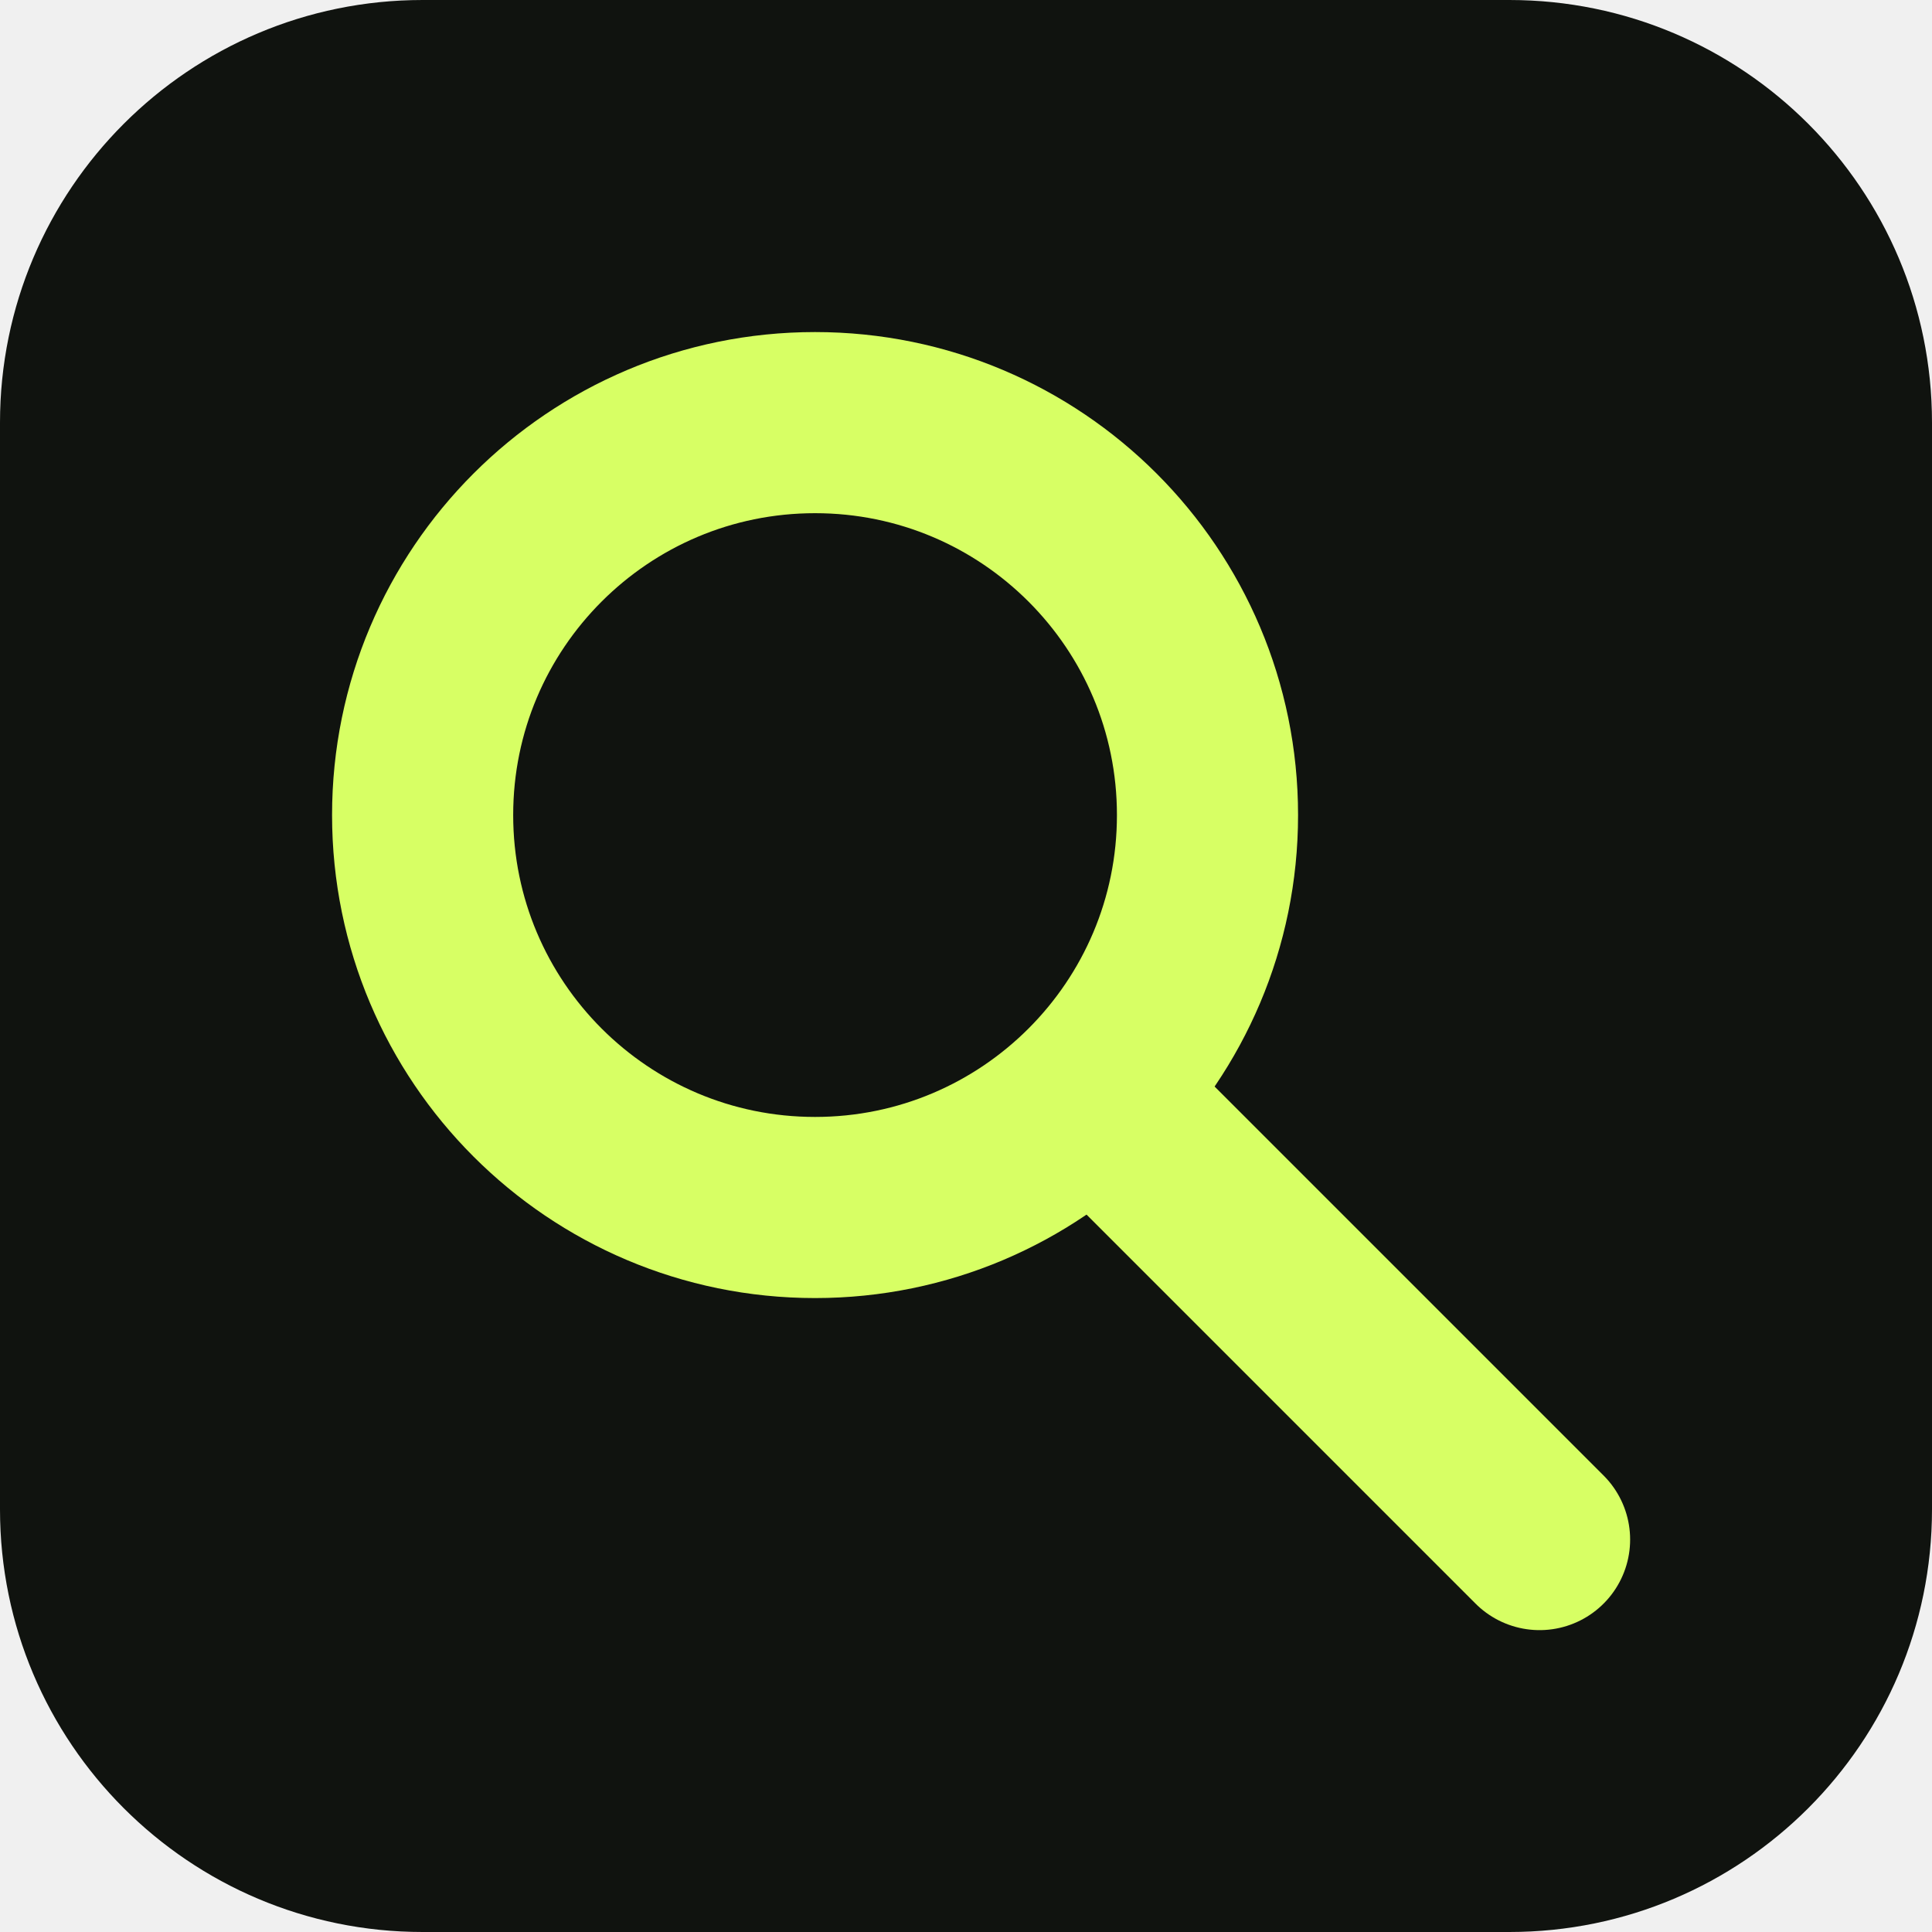
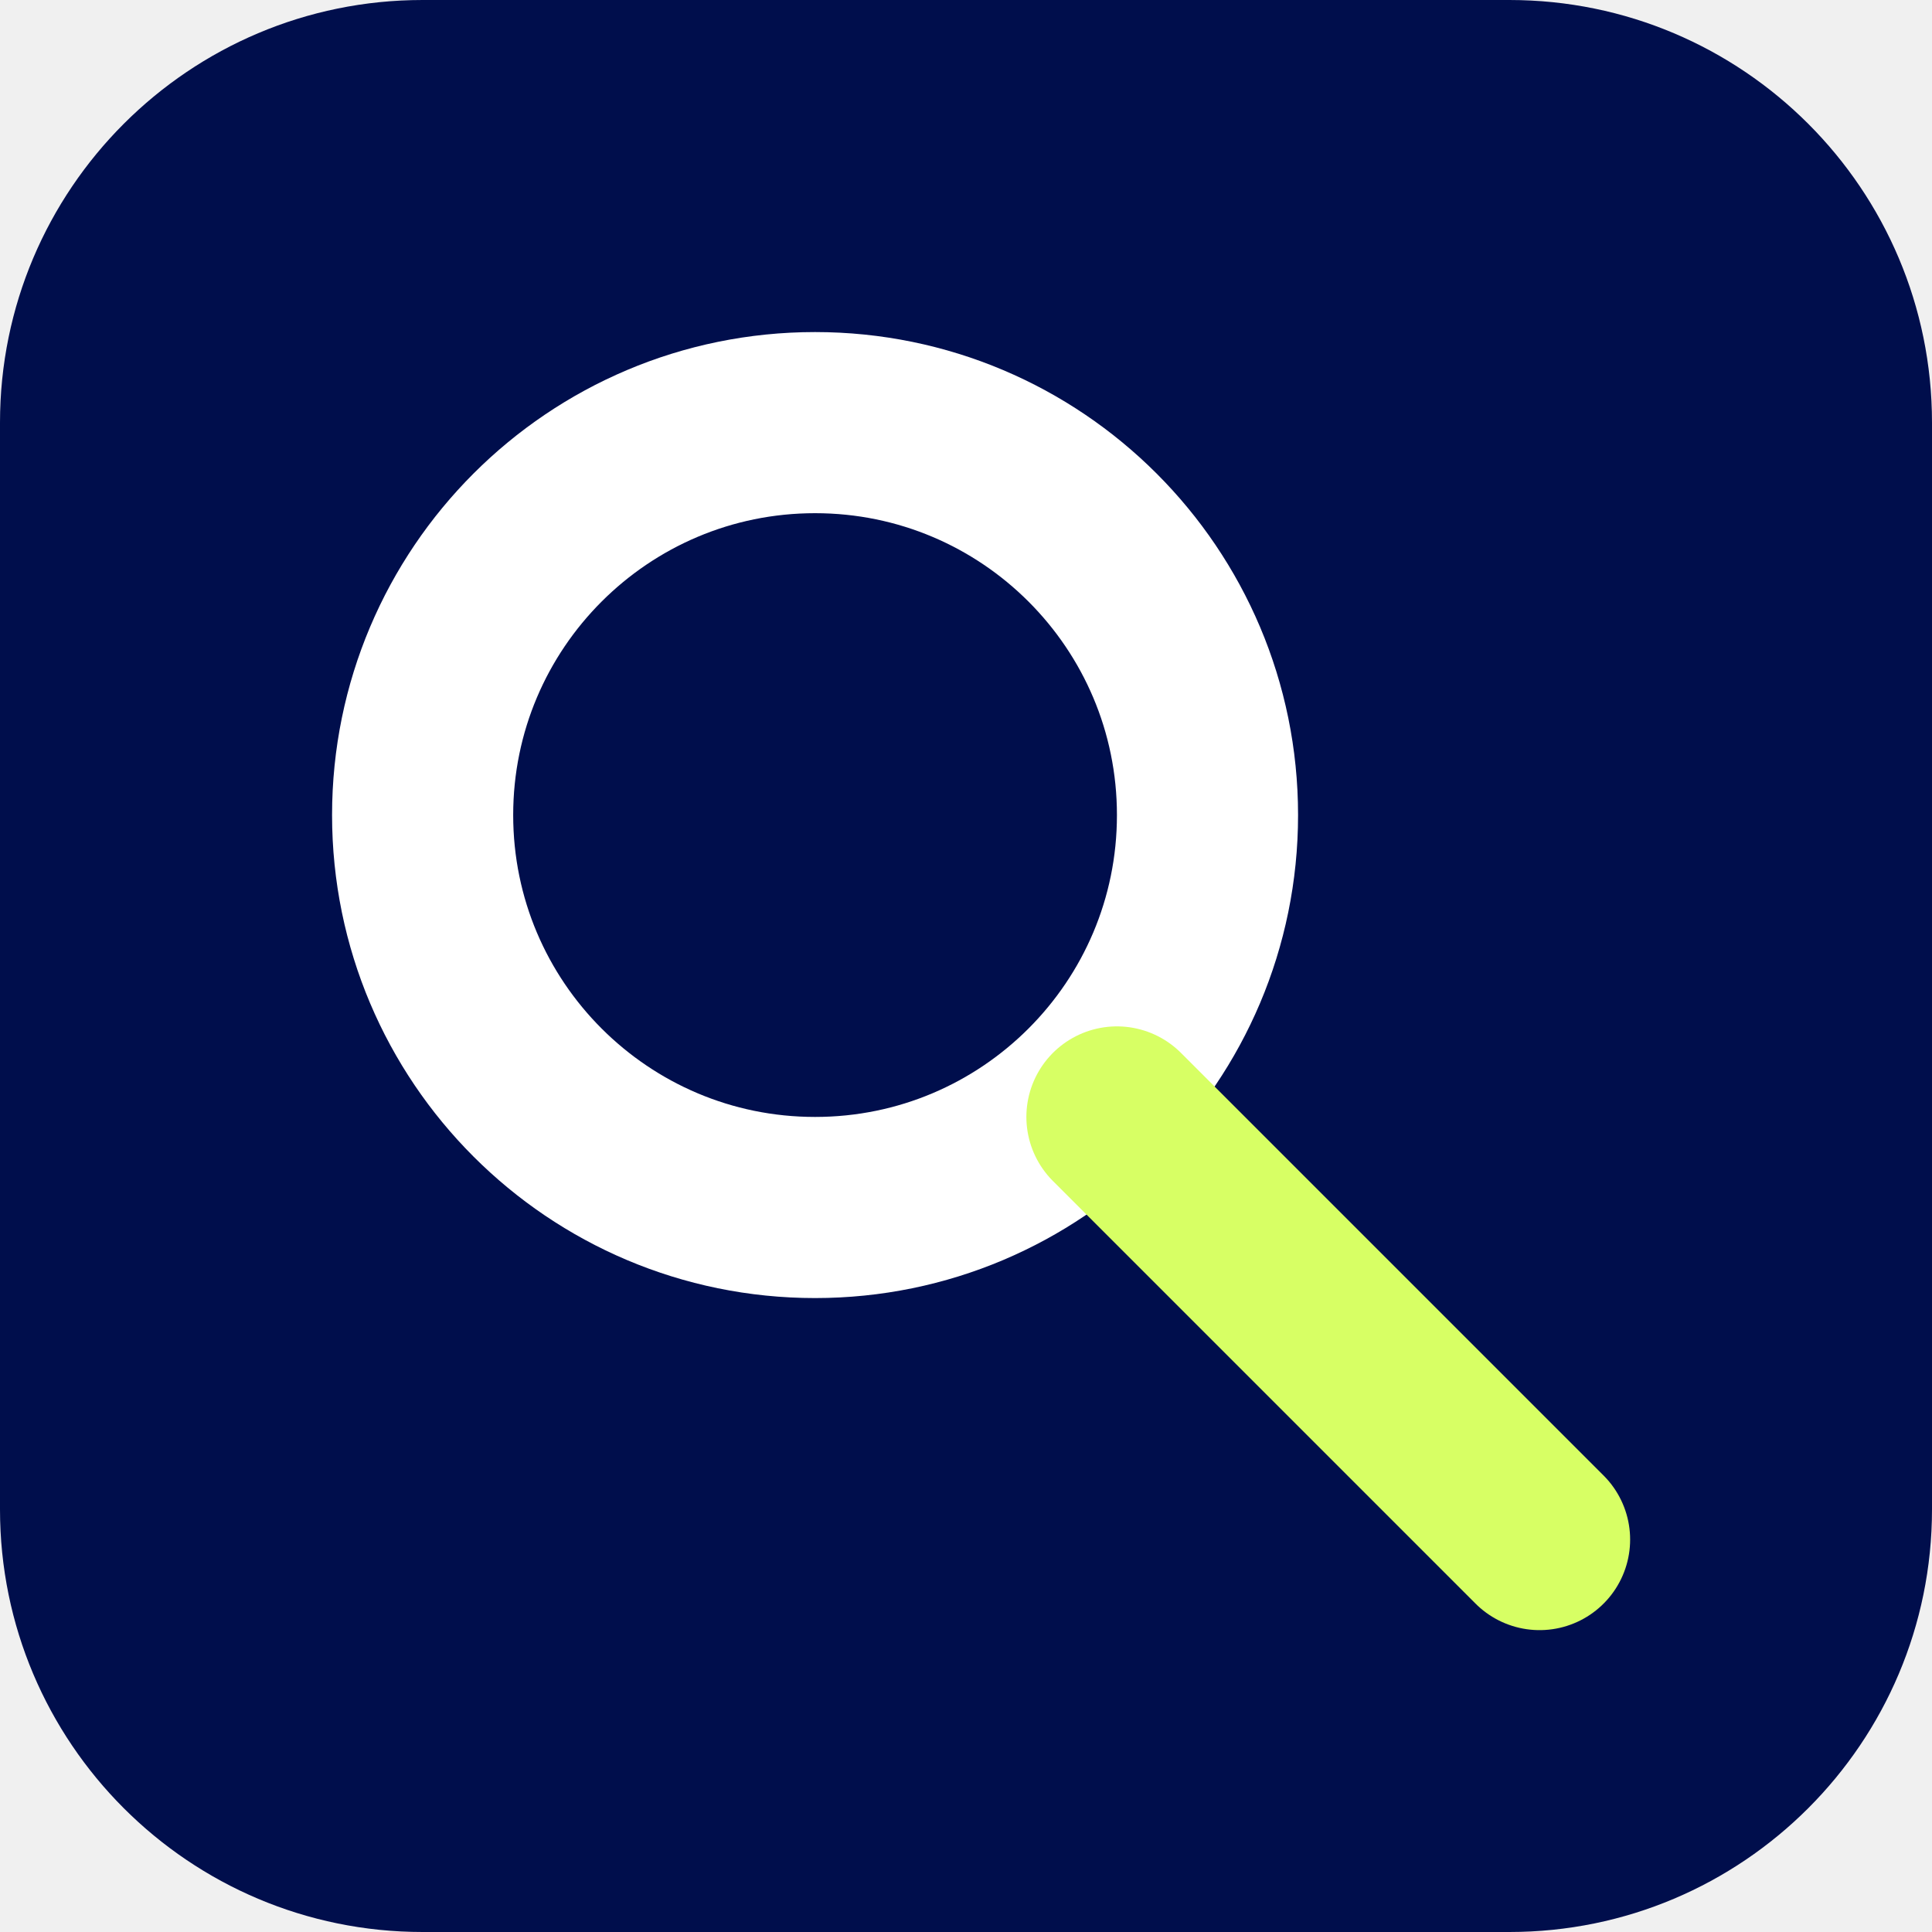
<svg xmlns="http://www.w3.org/2000/svg" viewBox="0 0 64 64" role="img" aria-label="SEO Researcher">
-   <rect width="64" height="64" rx="14" fill="#10130f" />
-   <circle cx="27" cy="27" r="13" fill="none" stroke="#d7ff64" stroke-width="6" />
-   <path d="M37 37 51 51" fill="none" stroke="#d7ff64" stroke-linecap="round" stroke-width="6" />
+   <rect width="64" height="64" rx="14" fill="#000E4C" />
+   <circle cx="27" cy="27" r="13" fill="none" stroke="#FFFFFF" stroke-width="6" />
+   <path d="M37 37 51 51" fill="none" stroke="#D7FF64" stroke-linecap="round" stroke-width="6" />
</svg>
